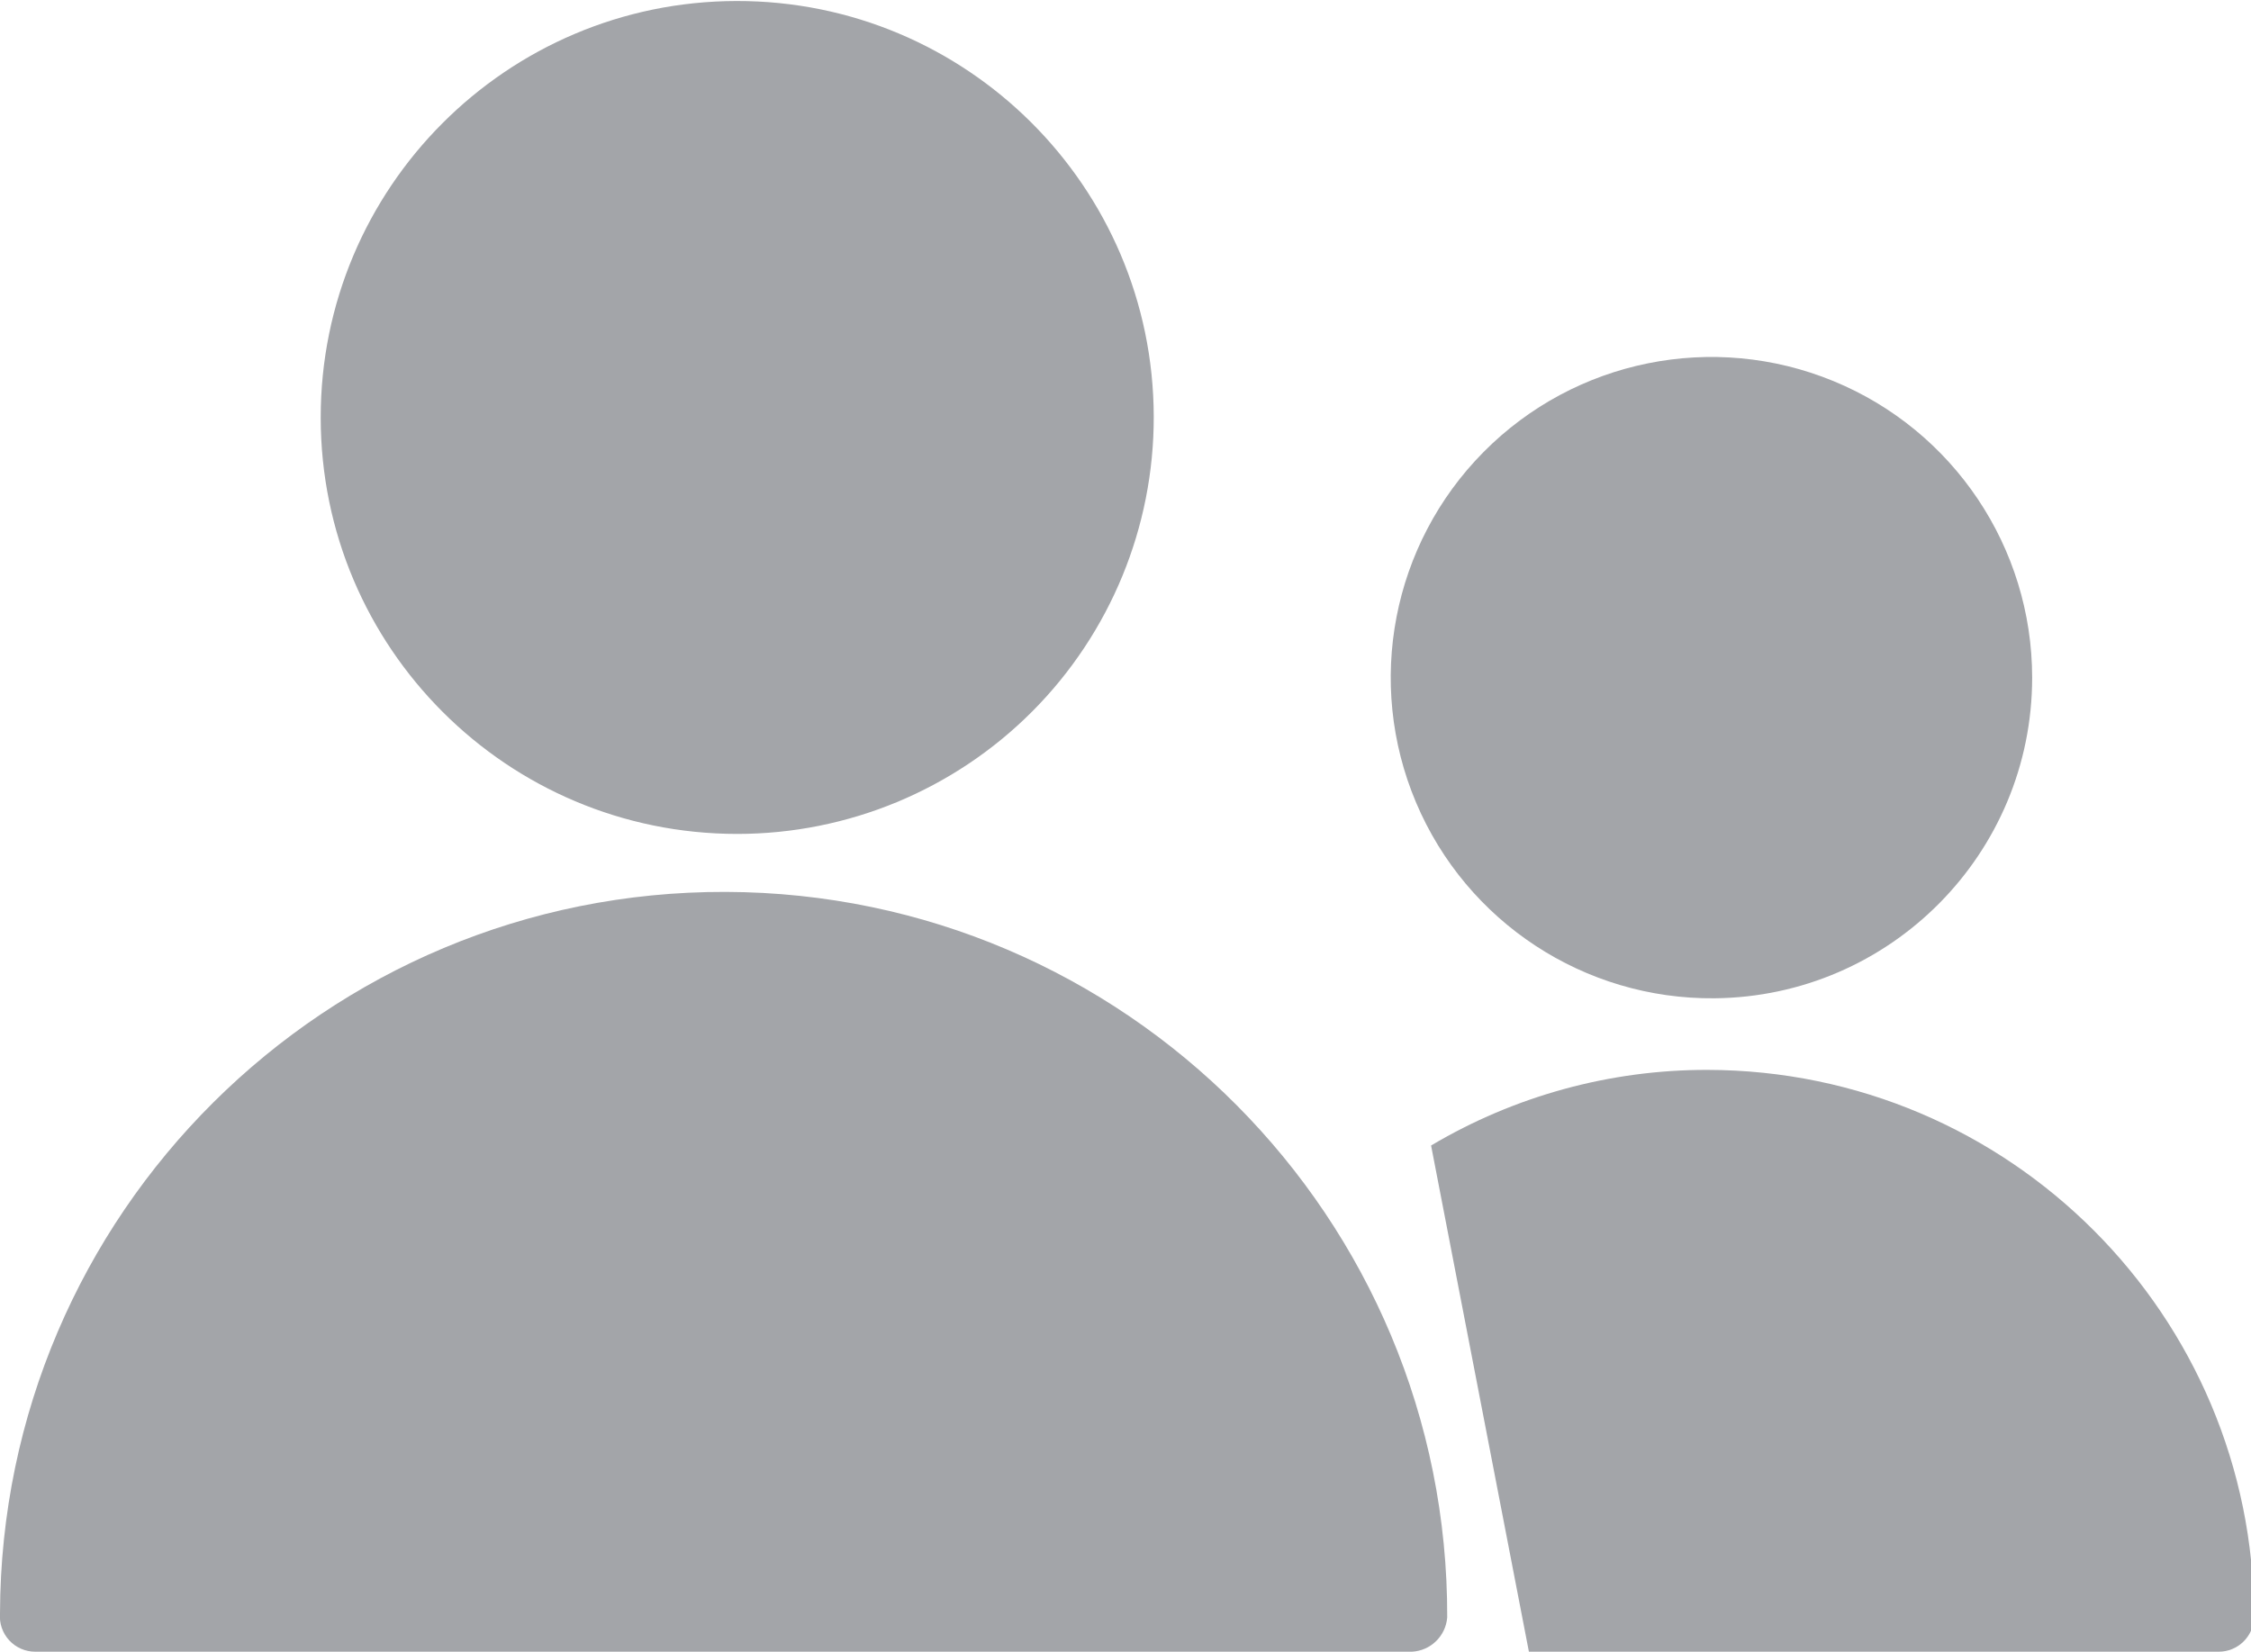
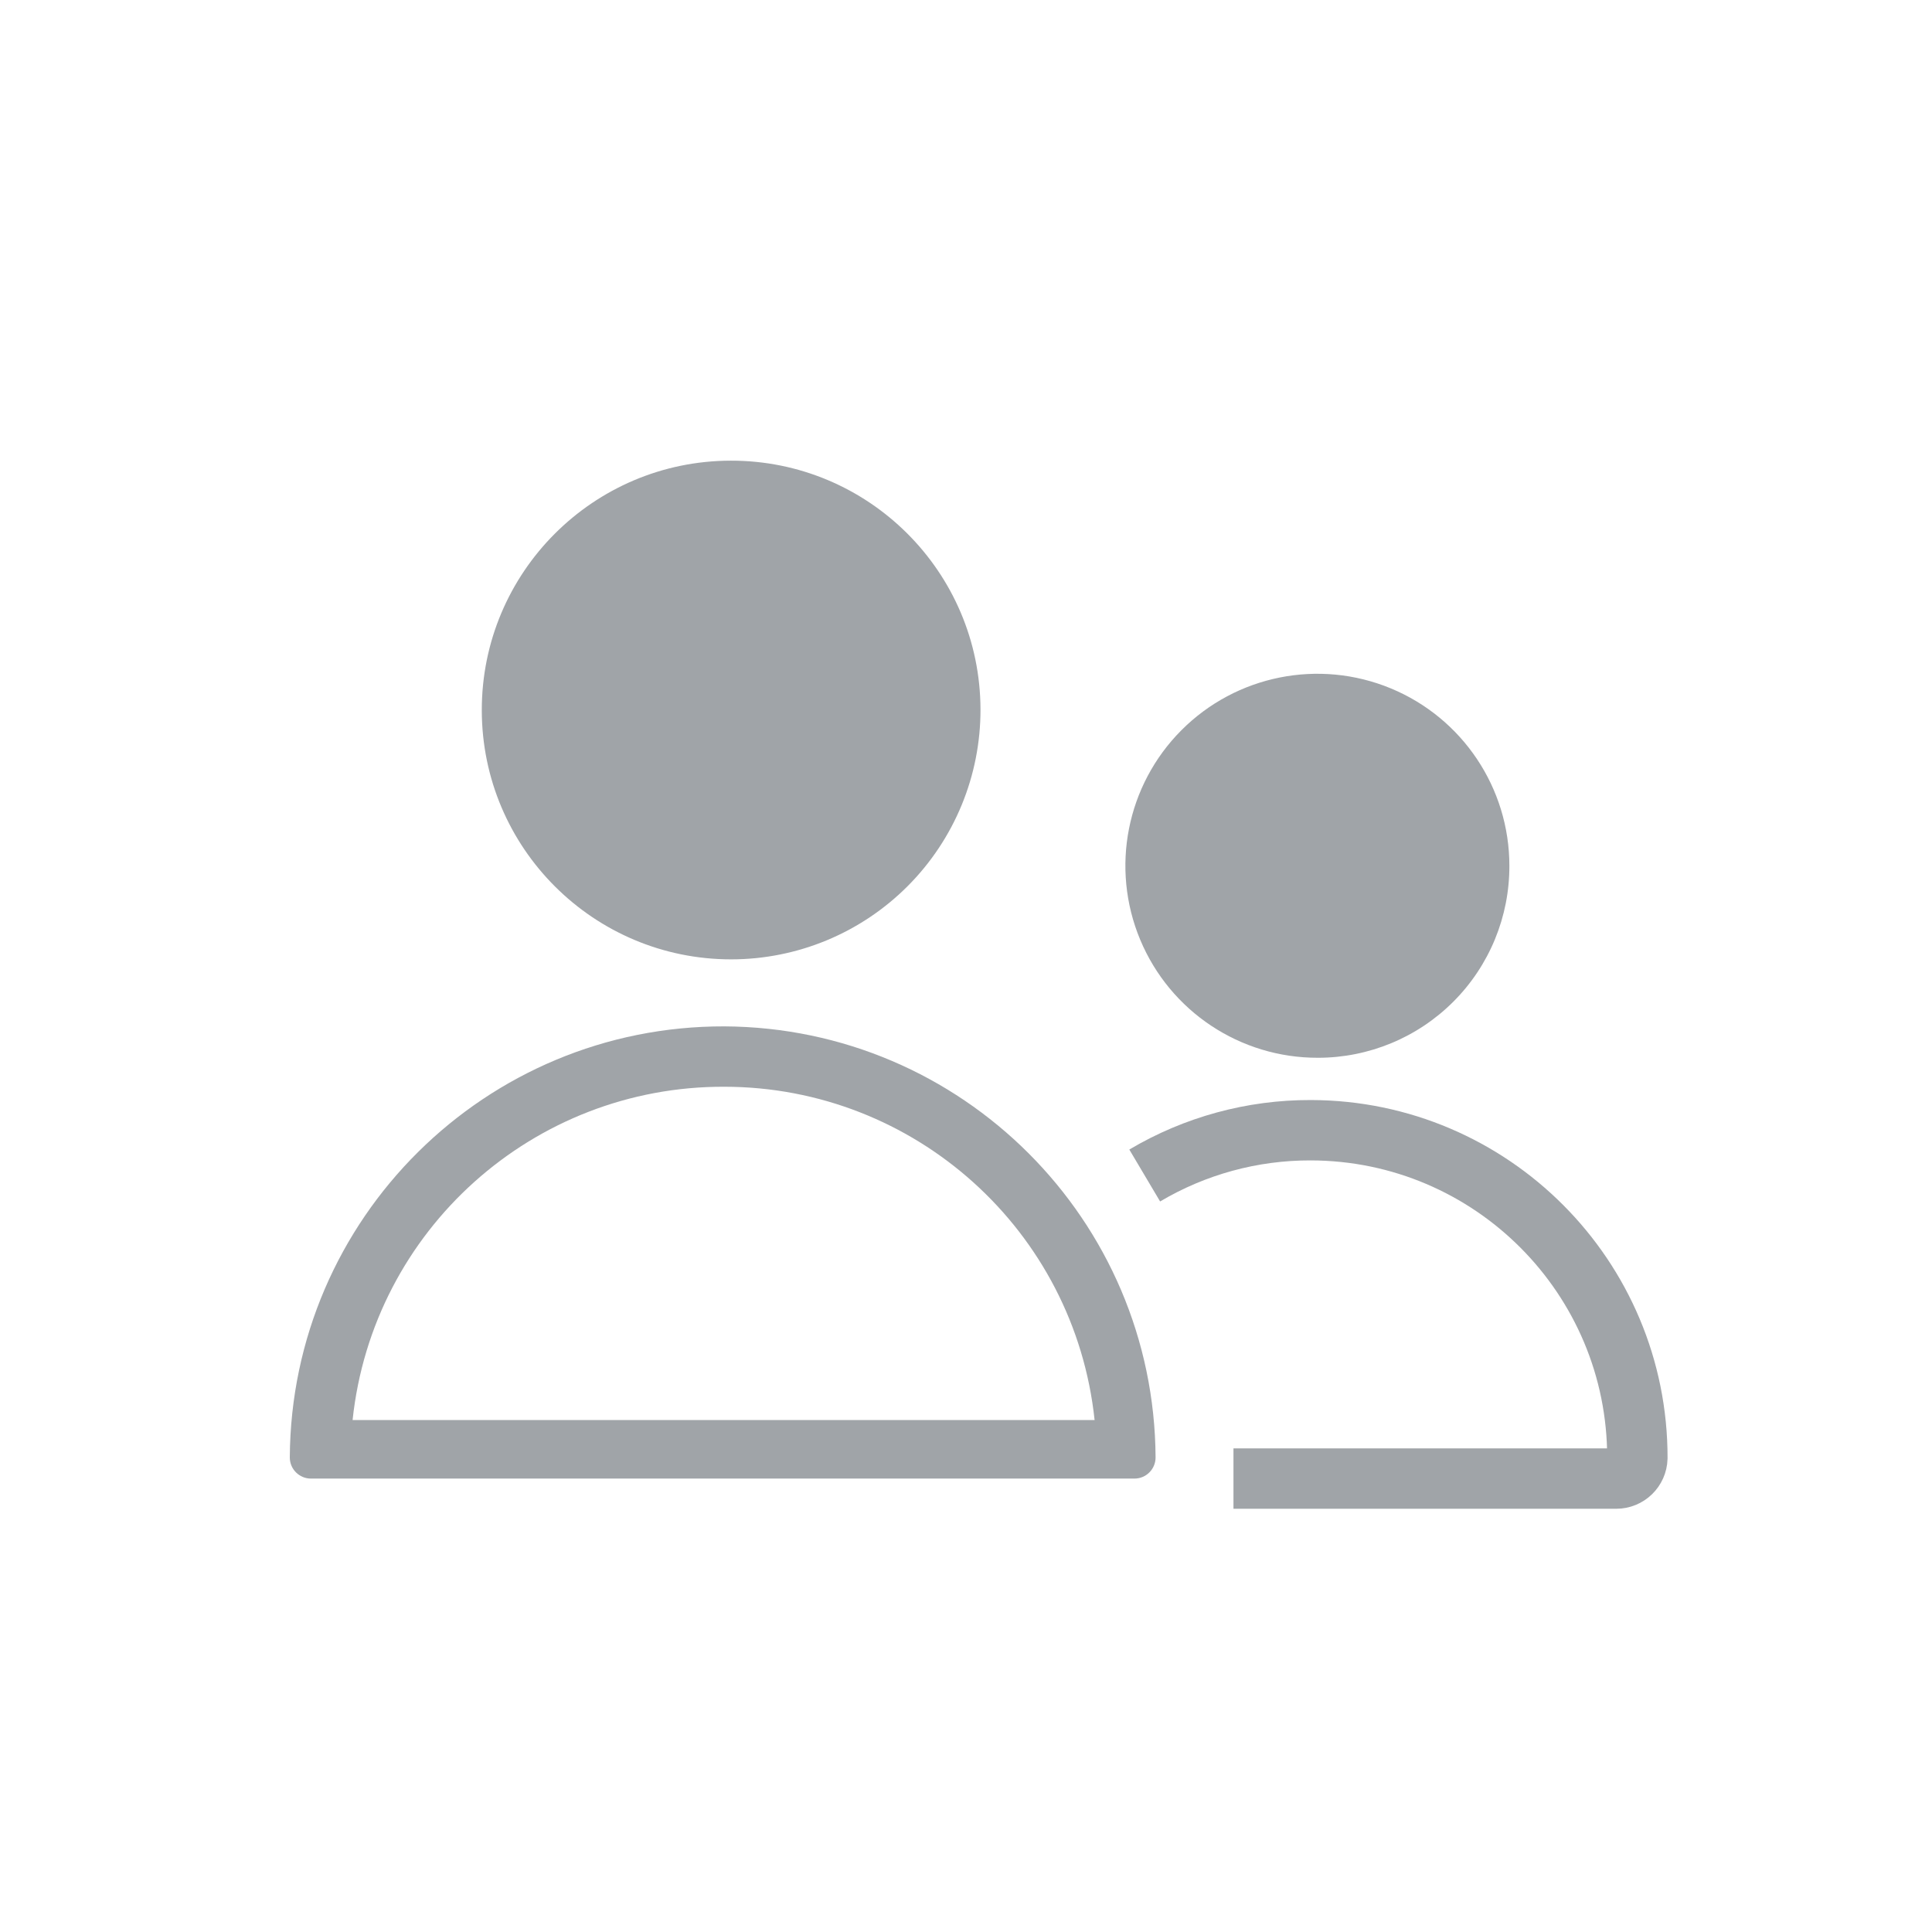
- <svg xmlns="http://www.w3.org/2000/svg" viewBox="0 0 22.32 16.38">
+ <svg xmlns="http://www.w3.org/2000/svg" xmlns:xlink="http://www.w3.org/1999/xlink" viewBox="0 0 32 32">
  <defs>
-     <style>.cls-1{fill:#a3a5a9;}</style>
+     <style>.cls-1{opacity:0;}.cls-2{fill:#424a52;}.cls-3{fill:#a0a4a8;}.cls-4{fill:none;stroke:#a0a4a8;stroke-miterlimit:10;}</style>
+     <symbol id="Filter_Players" data-name="Filter_Players" viewBox="0 0 32 32">
+       <g class="cls-1" />
+       <path class="cls-3" d="M12,18a6.17,6.17,0,0,1,6.13,5.52H5.84A6.17,6.17,0,0,1,12,18m0-1A7.18,7.18,0,0,0,4.8,24.14a.35.35,0,0,0,.35.35H18.79a.35.35,0,0,0,.35-.35A7.18,7.18,0,0,0,12,17Z" />
+       <path class="cls-3" d="M16.24,11.75a4.13,4.13,0,1,0-4.13,4.14A4.13,4.13,0,0,0,16.24,11.75Z" />
+       <path class="cls-4" d="M20.43,24.49h6.34a.35.35,0,0,0,.35-.34,5.42,5.42,0,0,0-5.41-5.43,5.36,5.36,0,0,0-2.75.75" />
+       <path class="cls-3" d="M25,14.34a3.18,3.18,0,1,0-3.17,3.18A3.17,3.17,0,0,0,25,14.34Z" />
+     </symbol>
  </defs>
  <g id="Слой_2" data-name="Слой 2">
    <g id="Слой_1-2" data-name="Слой 1">
-       <path class="cls-1" d="M.35,16.38H14a.37.37,0,0,0,.35-.34A7.17,7.17,0,1,0,0,16,.35.35,0,0,0,.35,16.38Z" />
-       <path class="cls-1" d="M11.44,4.13A4.13,4.13,0,1,0,7.31,8.27,4.13,4.13,0,0,0,11.44,4.13Z" />
-       <path class="cls-1" d="M15.16,16.38H22a.35.35,0,0,0,.35-.34,5.43,5.43,0,0,0-5.42-5.43,5.35,5.35,0,0,0-2.74.75" />
-       <path class="cls-1" d="M20.15,6.72A3.18,3.18,0,1,0,17,9.9,3.18,3.18,0,0,0,20.15,6.72Z" />
+       <use xlink:href="#Filter_Players" />
    </g>
  </g>
</svg>
